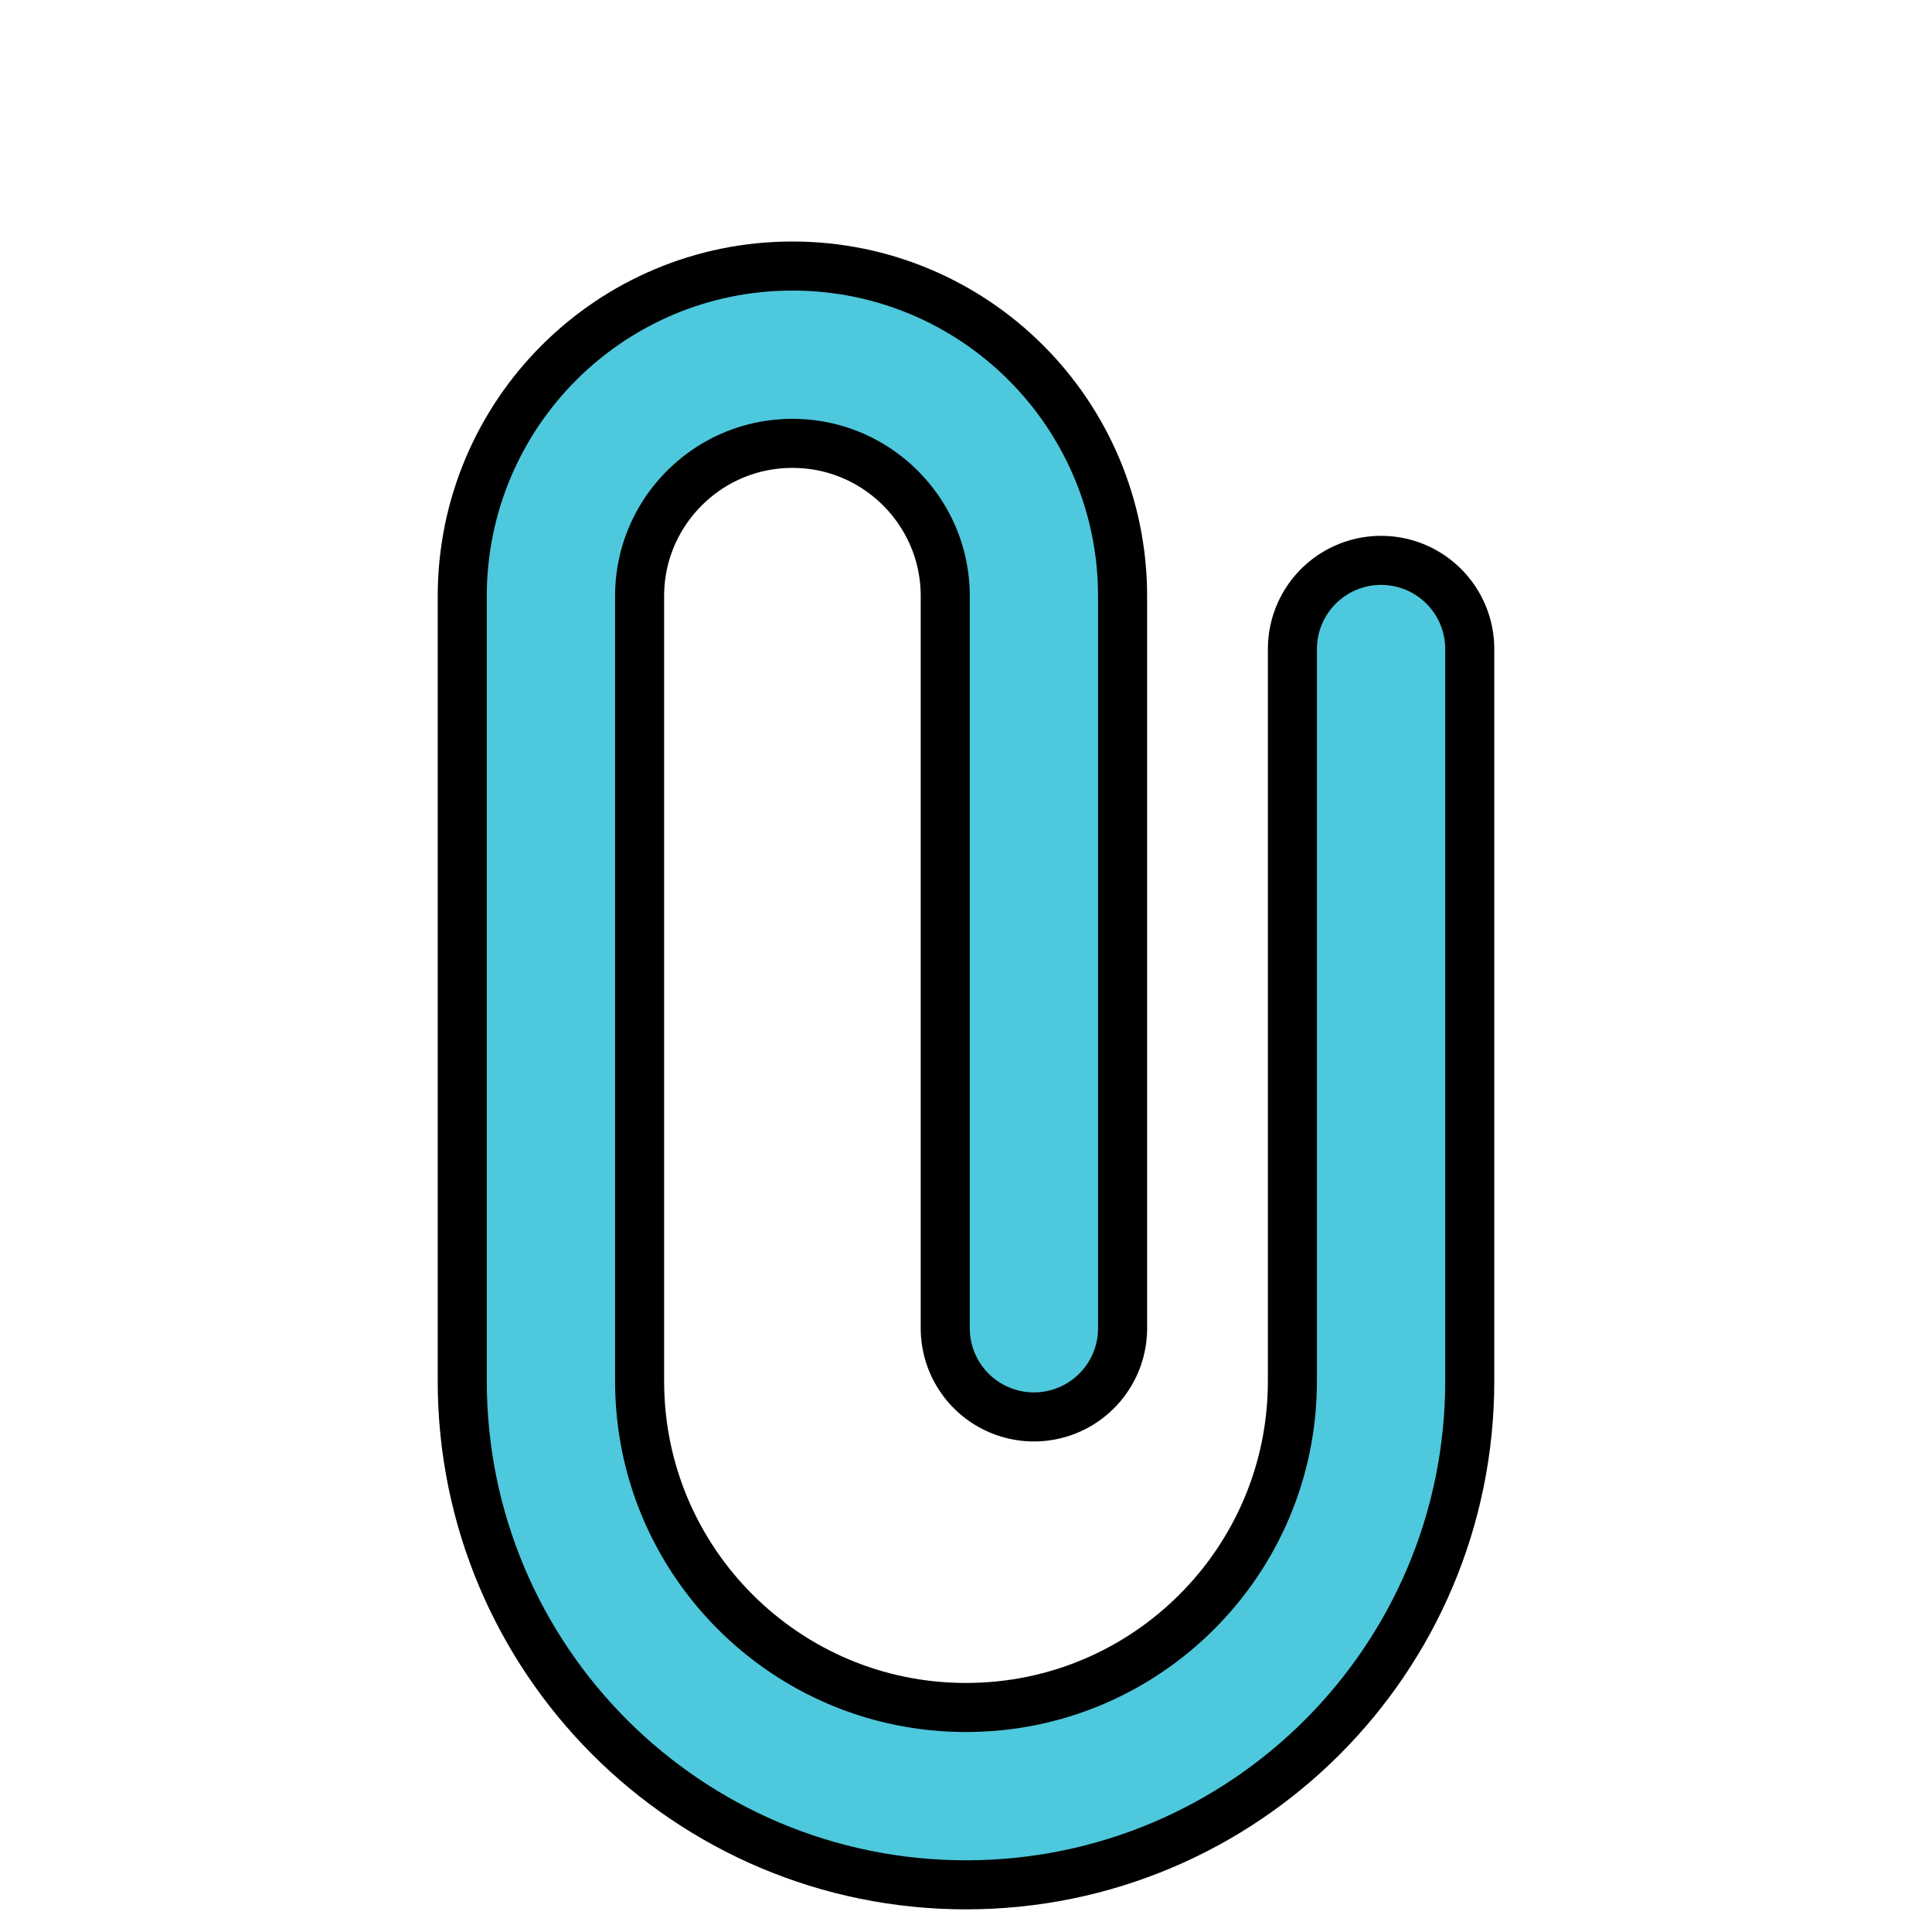
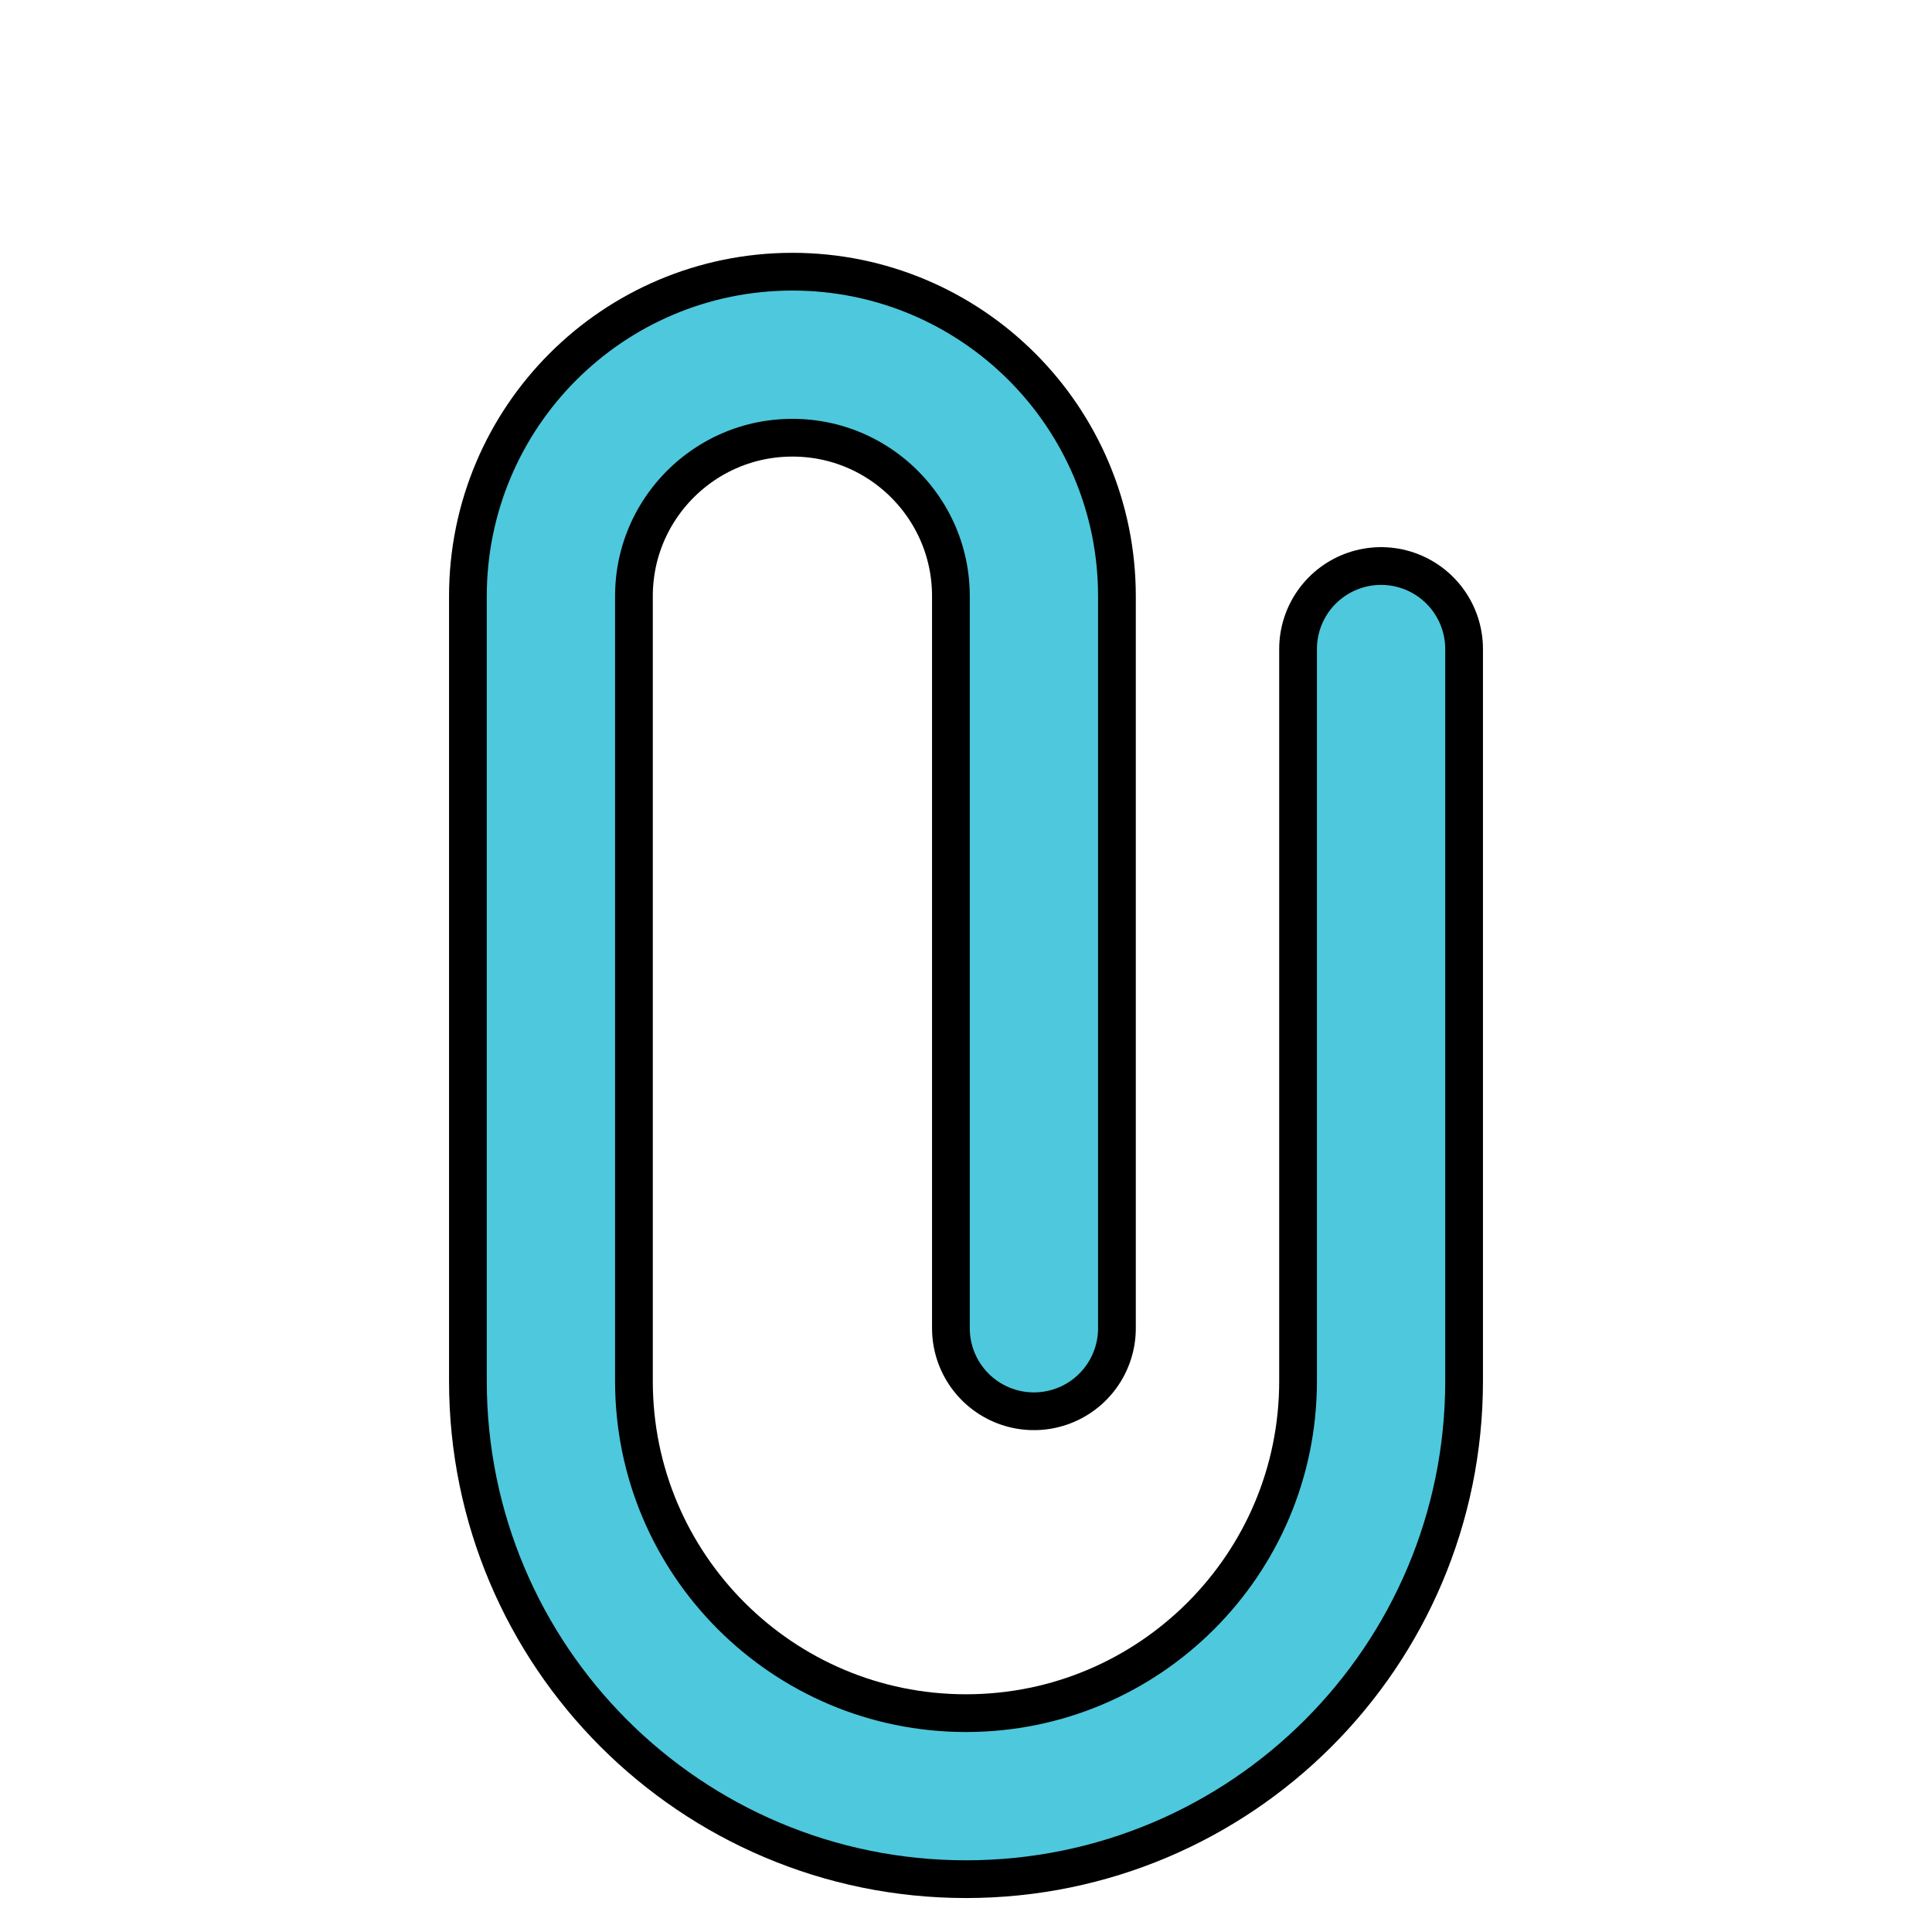
<svg xmlns="http://www.w3.org/2000/svg" width="512" height="512" viewBox="0 0 512 512">
-   <g stroke="#000000" stroke-width="26" stroke-linejoin="round" stroke-linecap="round">
-     <path d="M 366 172 V 366 a 110 110 0 0 1 -220 0 V 158 a 64 64 0 0 1 128 0 V 352" fill="none" stroke="#000000" stroke-width="60" />
+   <g stroke="#000000" stroke-width="20" stroke-linejoin="round" stroke-linecap="round">
+     <path d="M 366 172 V 366 a 110 110 0 0 1 -220 0 V 158 a 64 64 0 0 1 128 0 V 352" fill="none" stroke="#000000" stroke-width="54" />
    <path d="M 366 172 V 366 a 110 110 0 0 1 -220 0 V 158 a 64 64 0 0 1 128 0 V 352" fill="none" stroke="#4EC8DC" stroke-width="34" />
  </g>
</svg>
